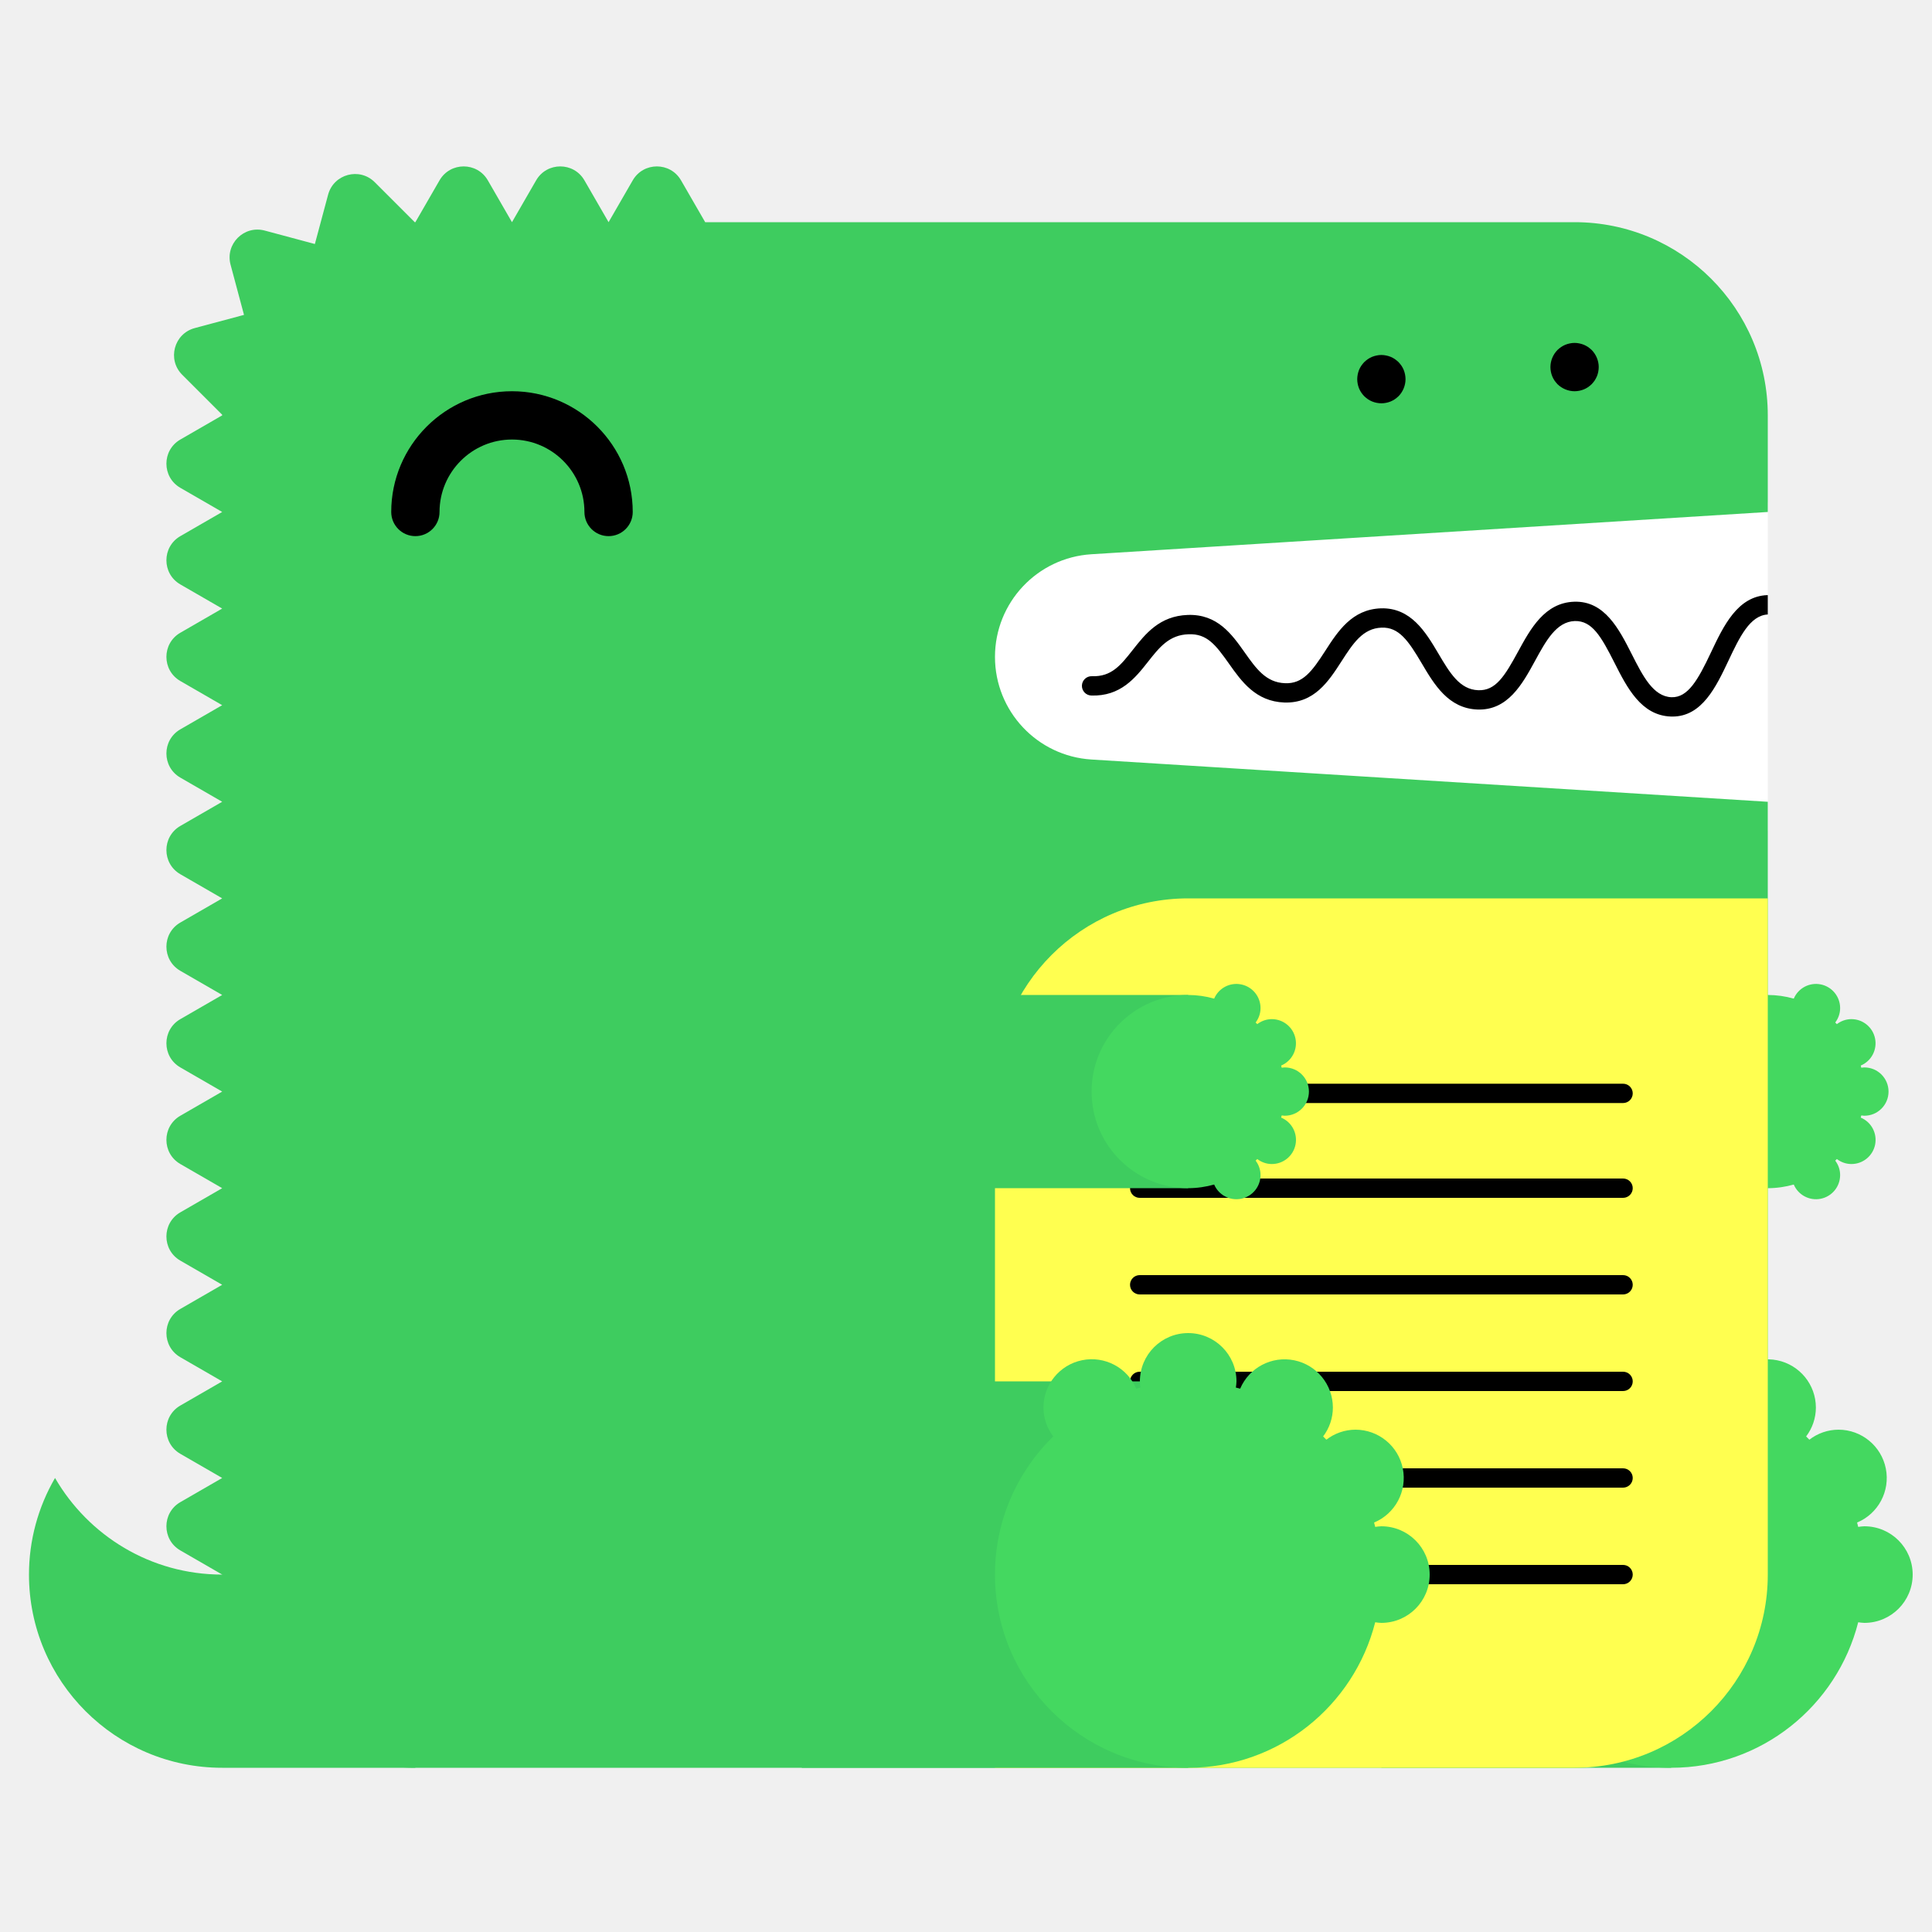
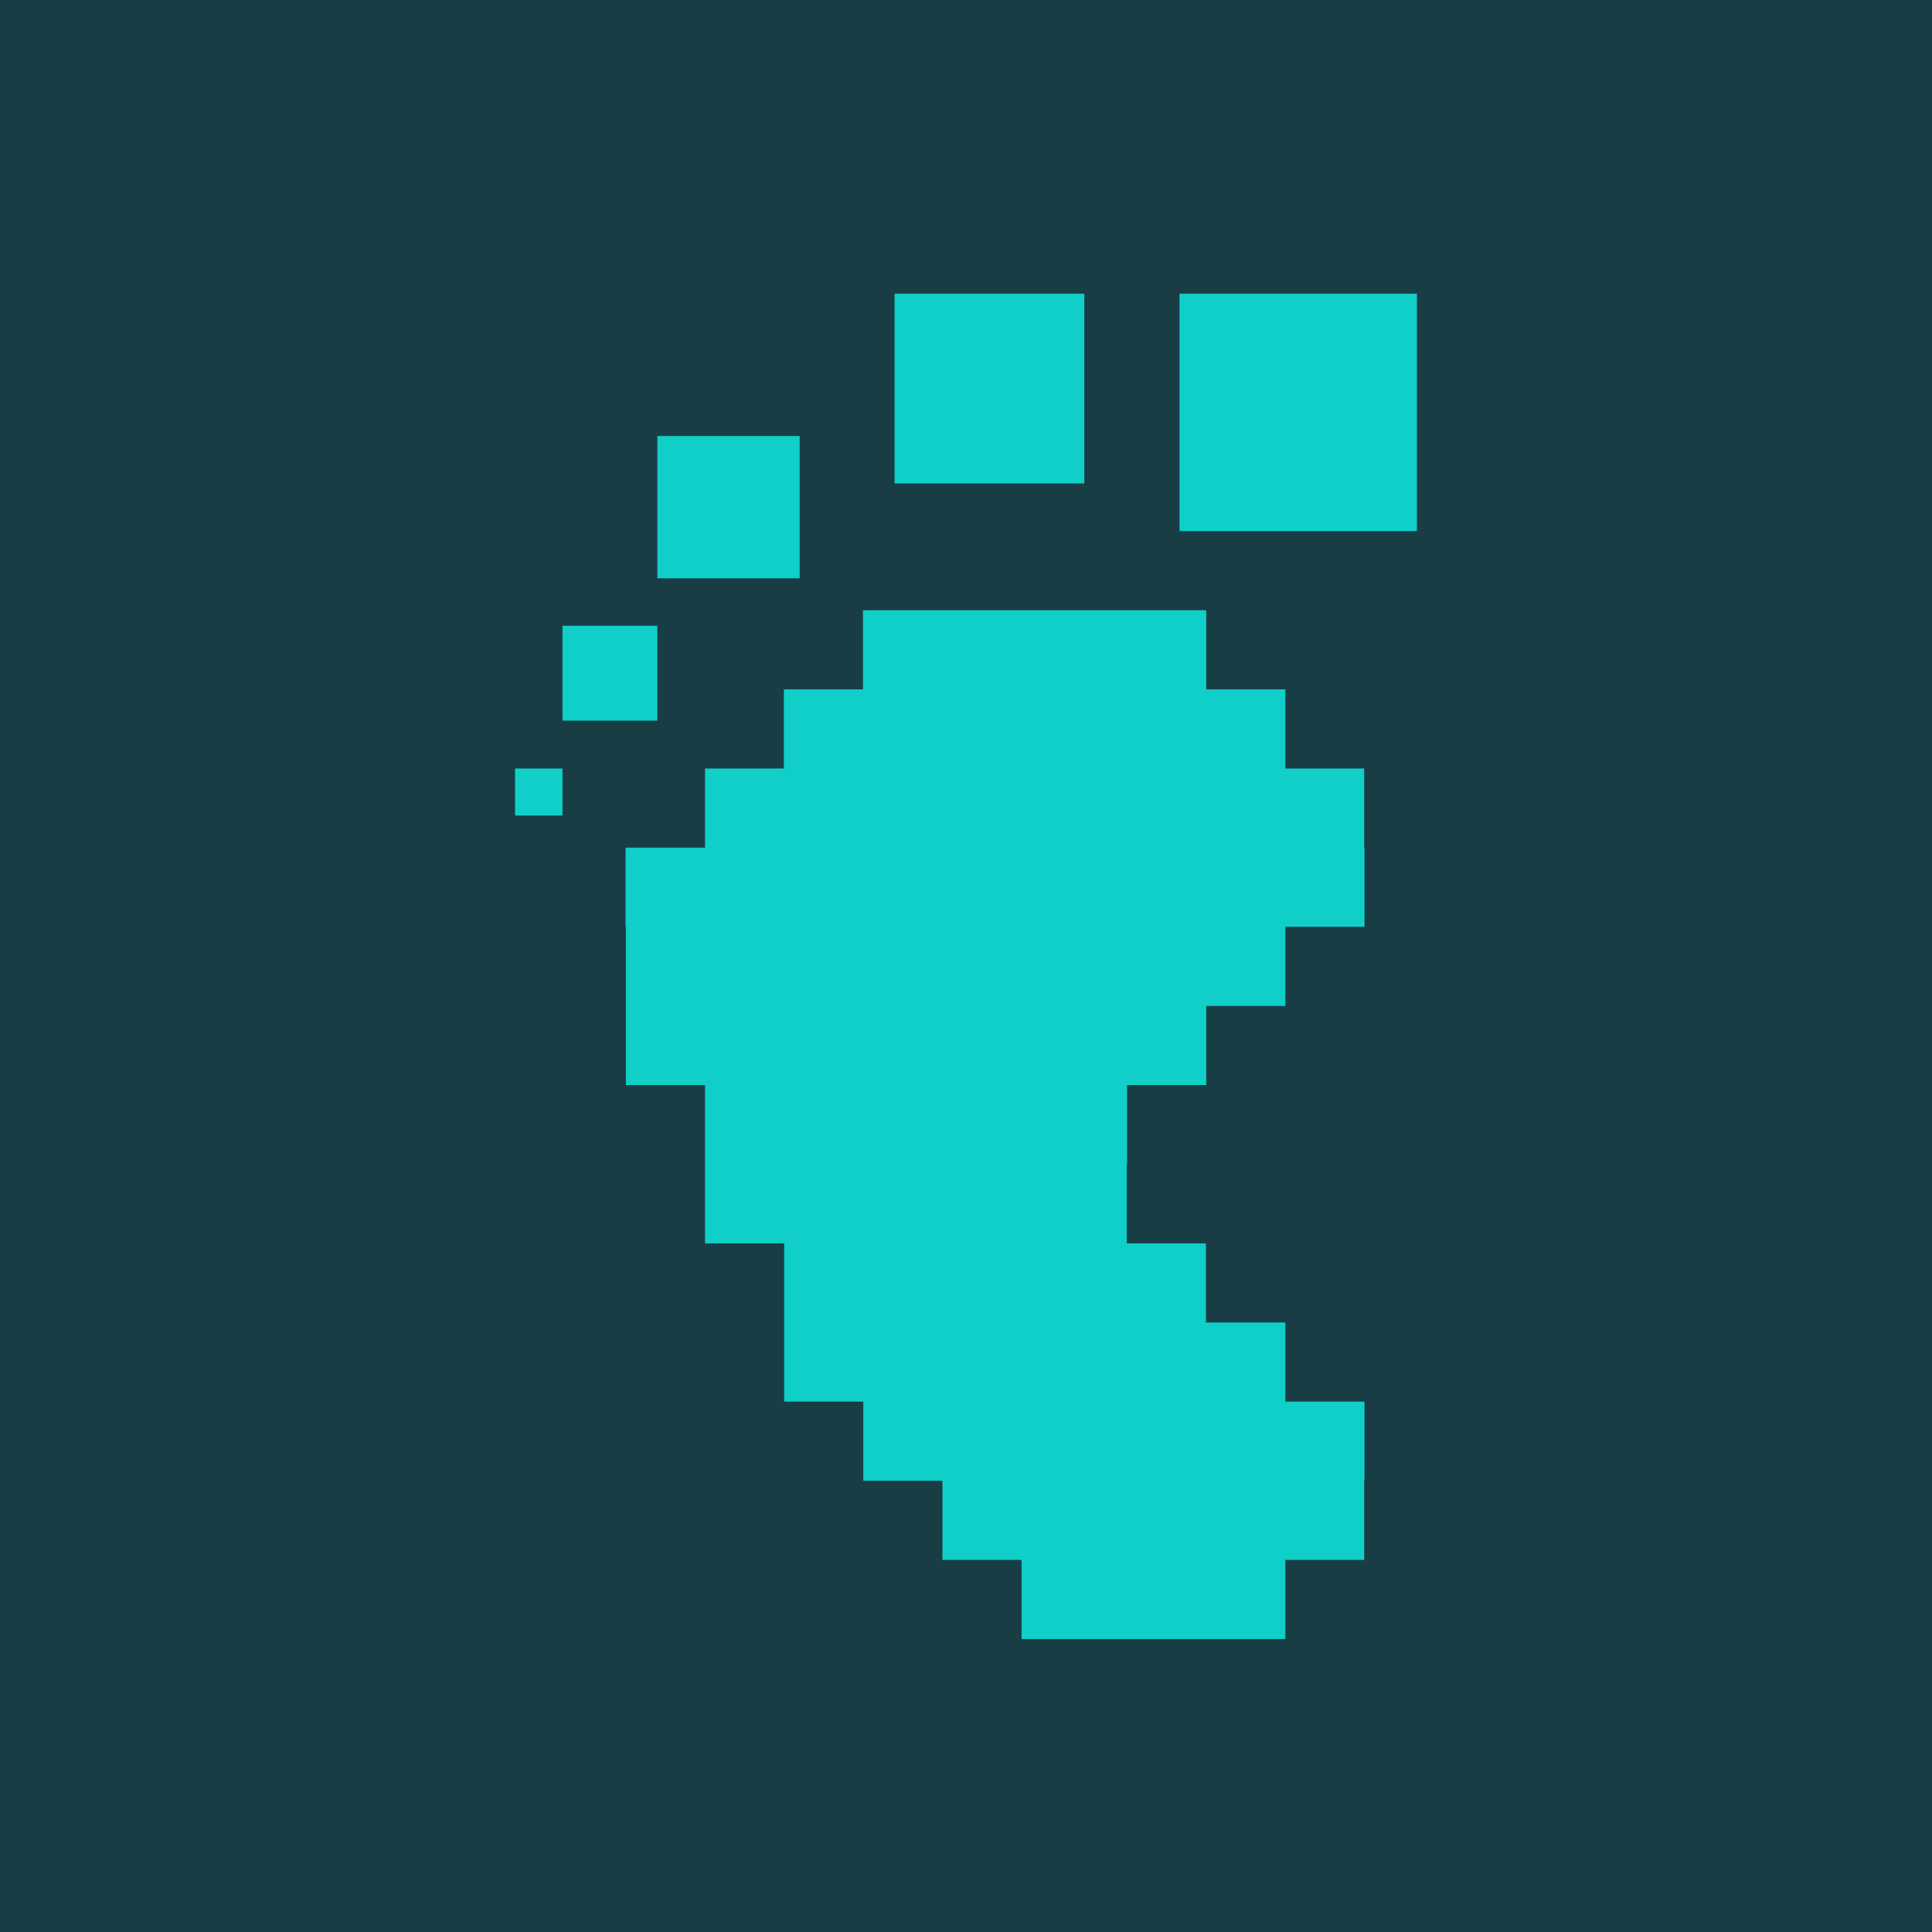
- <svg xmlns="http://www.w3.org/2000/svg" width="200" height="200" viewBox="0 0 200 200">
-   <g fill="none" fill-rule="evenodd">
-     <path fill="#FFF" d="M99 52h84v34H99z" />
-     <path d="M23 163c-7.398 0-13.843-4.027-17.303-10A19.886 19.886 0 0 0 3 163c0 11.046 8.954 20 20 20h20v-20H23z" fill="#3ECC5F" />
-     <path d="M112.98 57.376L183 53V43c0-11.046-8.954-20-20-20H73l-2.5-4.33c-1.112-1.925-3.889-1.925-5 0L63 23l-2.5-4.33c-1.111-1.925-3.889-1.925-5 0L53 23l-2.5-4.33c-1.111-1.925-3.889-1.925-5 0L43 23c-.022 0-.042.003-.065.003l-4.142-4.141c-1.57-1.571-4.252-.853-4.828 1.294l-1.369 5.104-5.192-1.392c-2.148-.575-4.111 1.389-3.535 3.536l1.39 5.193-5.102 1.367c-2.148.576-2.867 3.259-1.296 4.83l4.142 4.142c0 .021-.003.042-.003.064l-4.33 2.5c-1.925 1.111-1.925 3.889 0 5L23 53l-4.33 2.5c-1.925 1.111-1.925 3.889 0 5L23 63l-4.33 2.5c-1.925 1.111-1.925 3.889 0 5L23 73l-4.33 2.5c-1.925 1.111-1.925 3.889 0 5L23 83l-4.33 2.5c-1.925 1.111-1.925 3.889 0 5L23 93l-4.33 2.5c-1.925 1.111-1.925 3.889 0 5L23 103l-4.33 2.5c-1.925 1.111-1.925 3.889 0 5L23 113l-4.33 2.5c-1.925 1.111-1.925 3.889 0 5L23 123l-4.33 2.5c-1.925 1.111-1.925 3.889 0 5L23 133l-4.33 2.5c-1.925 1.111-1.925 3.889 0 5L23 143l-4.33 2.5c-1.925 1.111-1.925 3.889 0 5L23 153l-4.33 2.5c-1.925 1.111-1.925 3.889 0 5L23 163c0 11.046 8.954 20 20 20h120c11.046 0 20-8.954 20-20V83l-70.02-4.376A10.645 10.645 0 0 1 103 68c0-5.621 4.37-10.273 9.98-10.624" fill="#3ECC5F" />
-     <path fill="#3ECC5F" d="M143 183h30v-40h-30z" />
-     <path d="M193 158c-.219 0-.428.037-.639.064-.038-.15-.074-.301-.116-.451A5 5 0 0 0 190.32 148a4.96 4.96 0 0 0-3.016 1.036 26.531 26.531 0 0 0-.335-.336 4.955 4.955 0 0 0 1.011-2.987 5 5 0 0 0-9.599-1.959c-.148-.042-.297-.077-.445-.115.027-.211.064-.42.064-.639a5 5 0 0 0-5-5 5 5 0 0 0-5 5c0 .219.037.428.064.639-.148.038-.297.073-.445.115a4.998 4.998 0 0 0-9.599 1.959c0 1.125.384 2.151 1.011 2.987-3.717 3.632-6.031 8.693-6.031 14.3 0 11.046 8.954 20 20 20 9.339 0 17.16-6.41 19.361-15.064.211.027.42.064.639.064a5 5 0 0 0 5-5 5 5 0 0 0-5-5" fill="#44D860" />
-     <path fill="#3ECC5F" d="M153 123h30v-20h-30z" />
-     <path d="M193 115.5a2.5 2.5 0 1 0 0-5c-.109 0-.214.019-.319.032-.02-.075-.037-.15-.058-.225a2.501 2.501 0 0 0-.963-4.807c-.569 0-1.088.197-1.508.518a6.653 6.653 0 0 0-.168-.168c.314-.417.506-.931.506-1.494a2.5 2.5 0 0 0-4.8-.979A9.987 9.987 0 0 0 183 103c-5.522 0-10 4.478-10 10s4.478 10 10 10c.934 0 1.833-.138 2.69-.377a2.5 2.5 0 0 0 4.8-.979c0-.563-.192-1.077-.506-1.494.057-.055.113-.111.168-.168.42.321.939.518 1.508.518a2.5 2.5 0 0 0 .963-4.807c.021-.074.038-.15.058-.225.105.013.21.032.319.032" fill="#44D860" />
-     <path d="M63 55.5a2.5 2.5 0 0 1-2.5-2.5c0-4.136-3.364-7.5-7.5-7.5s-7.5 3.364-7.5 7.5a2.5 2.5 0 1 1-5 0c0-6.893 5.607-12.5 12.5-12.5S65.5 46.107 65.5 53a2.5 2.5 0 0 1-2.5 2.5" fill="#000" />
-     <path d="M103 183h60c11.046 0 20-8.954 20-20V93h-60c-11.046 0-20 8.954-20 20v70z" fill="#FFFF50" />
-     <path d="M168.02 124h-50.04a1 1 0 1 1 0-2h50.04a1 1 0 1 1 0 2m0 20h-50.04a1 1 0 1 1 0-2h50.04a1 1 0 1 1 0 2m0 20h-50.04a1 1 0 1 1 0-2h50.04a1 1 0 1 1 0 2m0-49.814h-50.04a1 1 0 1 1 0-2h50.04a1 1 0 1 1 0 2m0 19.814h-50.04a1 1 0 1 1 0-2h50.04a1 1 0 1 1 0 2m0 20h-50.04a1 1 0 1 1 0-2h50.04a1 1 0 1 1 0 2M183 61.611c-.012 0-.022-.006-.034-.005-3.09.105-4.552 3.196-5.842 5.923-1.346 2.85-2.387 4.703-4.093 4.647-1.889-.068-2.969-2.202-4.113-4.46-1.314-2.594-2.814-5.536-5.963-5.426-3.046.104-4.513 2.794-5.807 5.167-1.377 2.528-2.314 4.065-4.121 3.994-1.927-.07-2.951-1.805-4.136-3.813-1.321-2.236-2.848-4.75-5.936-4.664-2.994.103-4.465 2.385-5.763 4.4-1.373 2.13-2.335 3.428-4.165 3.351-1.973-.07-2.992-1.51-4.171-3.177-1.324-1.873-2.816-3.993-5.895-3.89-2.928.1-4.399 1.97-5.696 3.618-1.232 1.564-2.194 2.802-4.229 2.724a1 1 0 0 0-.072 2c3.017.101 4.545-1.8 5.872-3.487 1.177-1.496 2.193-2.787 4.193-2.855 1.926-.082 2.829 1.115 4.195 3.045 1.297 1.834 2.769 3.914 5.731 4.021 3.103.104 4.596-2.215 5.918-4.267 1.182-1.834 2.202-3.417 4.15-3.484 1.793-.067 2.769 1.35 4.145 3.681 1.297 2.197 2.766 4.686 5.787 4.796 3.125.108 4.634-2.62 5.949-5.035 1.139-2.088 2.214-4.06 4.119-4.126 1.793-.042 2.728 1.595 4.111 4.33 1.292 2.553 2.757 5.445 5.825 5.556l.169.003c3.064 0 4.518-3.075 5.805-5.794 1.139-2.41 2.217-4.68 4.067-4.773v-2z" fill="#000" />
-     <path fill="#3ECC5F" d="M83 183h40v-40H83z" />
-     <path d="M143 158c-.219 0-.428.037-.639.064-.038-.15-.074-.301-.116-.451A5 5 0 0 0 140.32 148a4.96 4.96 0 0 0-3.016 1.036 26.531 26.531 0 0 0-.335-.336 4.955 4.955 0 0 0 1.011-2.987 5 5 0 0 0-9.599-1.959c-.148-.042-.297-.077-.445-.115.027-.211.064-.42.064-.639a5 5 0 0 0-5-5 5 5 0 0 0-5 5c0 .219.037.428.064.639-.148.038-.297.073-.445.115a4.998 4.998 0 0 0-9.599 1.959c0 1.125.384 2.151 1.011 2.987-3.717 3.632-6.031 8.693-6.031 14.3 0 11.046 8.954 20 20 20 9.339 0 17.16-6.41 19.361-15.064.211.027.42.064.639.064a5 5 0 0 0 5-5 5 5 0 0 0-5-5" fill="#44D860" />
-     <path fill="#3ECC5F" d="M83 123h40v-20H83z" />
-     <path d="M133 115.5a2.5 2.5 0 1 0 0-5c-.109 0-.214.019-.319.032-.02-.075-.037-.15-.058-.225a2.501 2.501 0 0 0-.963-4.807c-.569 0-1.088.197-1.508.518a6.653 6.653 0 0 0-.168-.168c.314-.417.506-.931.506-1.494a2.5 2.5 0 0 0-4.8-.979A9.987 9.987 0 0 0 123 103c-5.522 0-10 4.478-10 10s4.478 10 10 10c.934 0 1.833-.138 2.69-.377a2.5 2.5 0 0 0 4.8-.979c0-.563-.192-1.077-.506-1.494.057-.055.113-.111.168-.168.42.321.939.518 1.508.518a2.5 2.5 0 0 0 .963-4.807c.021-.074.038-.15.058-.225.105.013.21.032.319.032" fill="#44D860" />
-     <path d="M143 41.75c-.16 0-.33-.02-.49-.05a2.52 2.52 0 0 1-.47-.14c-.15-.06-.29-.14-.431-.23-.13-.09-.259-.2-.38-.31-.109-.12-.219-.24-.309-.38s-.17-.28-.231-.43a2.619 2.619 0 0 1-.189-.96c0-.16.02-.33.05-.49.03-.16.08-.31.139-.47.061-.15.141-.29.231-.43.09-.13.2-.26.309-.38.121-.11.25-.22.38-.31.141-.09.281-.17.431-.23.149-.06.31-.11.47-.14.32-.07.65-.07.98 0 .159.03.32.08.47.14.149.06.29.14.43.23.13.09.259.2.38.31.11.12.22.25.31.38.09.14.17.28.23.43.06.16.11.31.14.47.029.16.05.33.05.49 0 .66-.271 1.31-.73 1.77-.121.11-.25.22-.38.31-.14.09-.281.17-.43.23a2.565 2.565 0 0 1-.96.19m20-1.25c-.66 0-1.3-.27-1.771-.73a3.802 3.802 0 0 1-.309-.38c-.09-.14-.17-.28-.231-.43a2.619 2.619 0 0 1-.189-.96c0-.66.27-1.3.729-1.77.121-.11.25-.22.38-.31.141-.09.281-.17.431-.23.149-.06.31-.11.47-.14.32-.07.66-.07.98 0 .159.03.32.08.47.14.149.06.29.14.43.23.13.09.259.2.38.31.459.47.73 1.11.73 1.77 0 .16-.021.33-.05.49-.03.16-.08.32-.14.47-.07.15-.14.29-.23.43-.09.13-.2.26-.31.38-.121.11-.25.22-.38.31-.14.09-.281.17-.43.23a2.565 2.565 0 0 1-.96.19" fill="#000" />
+ <svg xmlns="http://www.w3.org/2000/svg" viewBox="0 0 500 500">
+   <defs>
+     <style>.cls-1{fill:#193d45;}.cls-2{fill:#10cfc8;}</style>
+   </defs>
+   <g id="Layer_2" data-name="Layer 2">
+     <g id="Layer_1-2" data-name="Layer 1">
+       <rect class="cls-1" width="500" height="500" />
+       <polygon class="cls-2" points="291.61 301.3 291.61 321.78 312.09 321.78 312.09 342.26 332.65 342.26 332.65 362.74 353.13 362.74 353.13 383.22 353.05 383.22 353.05 403.7 332.65 403.7 332.65 424.18 264.38 424.18 264.38 403.7 243.9 403.7 243.9 383.22 223.42 383.22 223.42 362.74 202.94 362.74 202.94 321.78 182.46 321.78 182.46 280.82 161.98 280.82 161.98 239.85 161.9 239.85 161.9 219.37 182.46 219.37 182.46 198.89 202.86 198.89 202.86 178.41 223.34 178.41 223.34 157.93 312.17 157.93 312.17 178.41 332.65 178.41 332.65 198.89 353.05 198.89 353.05 219.37 353.13 219.37 353.13 239.85 332.65 239.85 332.65 260.34 312.17 260.34 312.17 280.82 291.69 280.82 291.69 301.3 291.61 301.3" />
+       <rect class="cls-2" x="145.57" y="161.95" width="24.55" height="24.55" />
+       <rect class="cls-2" x="133.29" y="198.89" width="12.28" height="12.17" />
+       <rect class="cls-2" x="170.13" y="112.84" width="36.83" height="36.83" />
+       <rect class="cls-2" x="231.51" y="76.01" width="49.11" height="49.11" />
+       <rect class="cls-2" x="305.26" y="76.01" width="61.44" height="61.44" />
+     </g>
  </g>
</svg>
